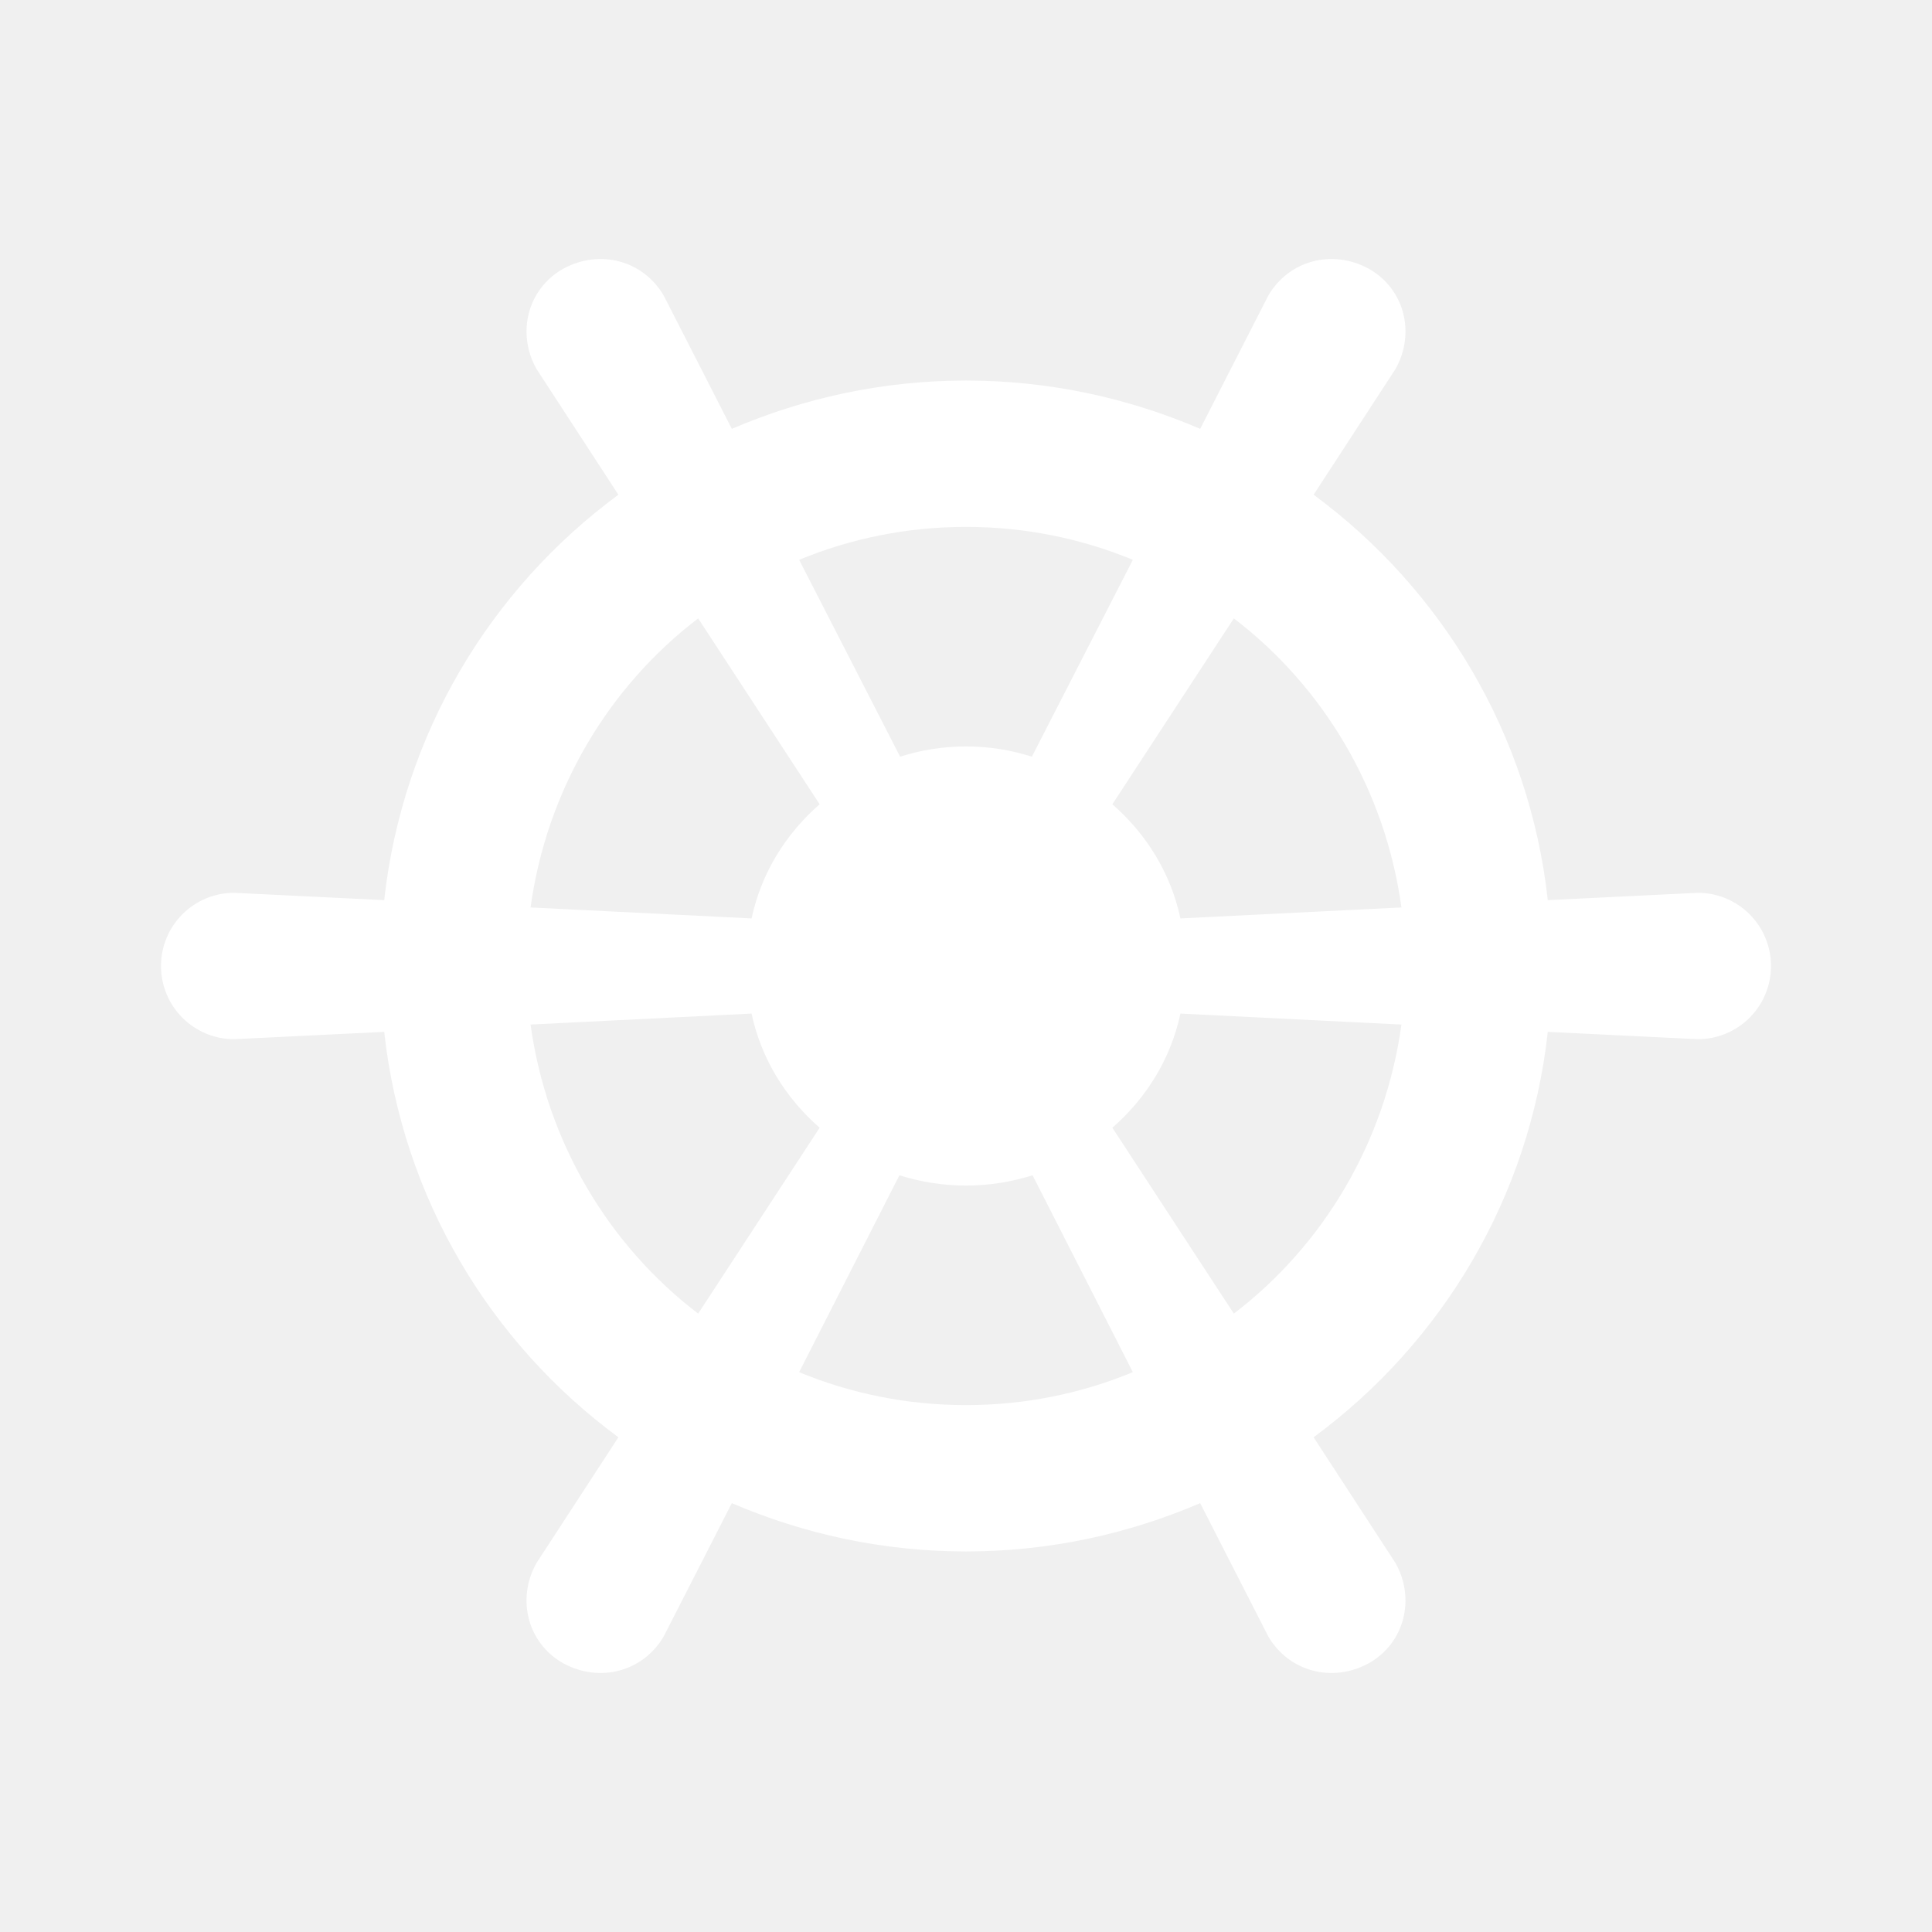
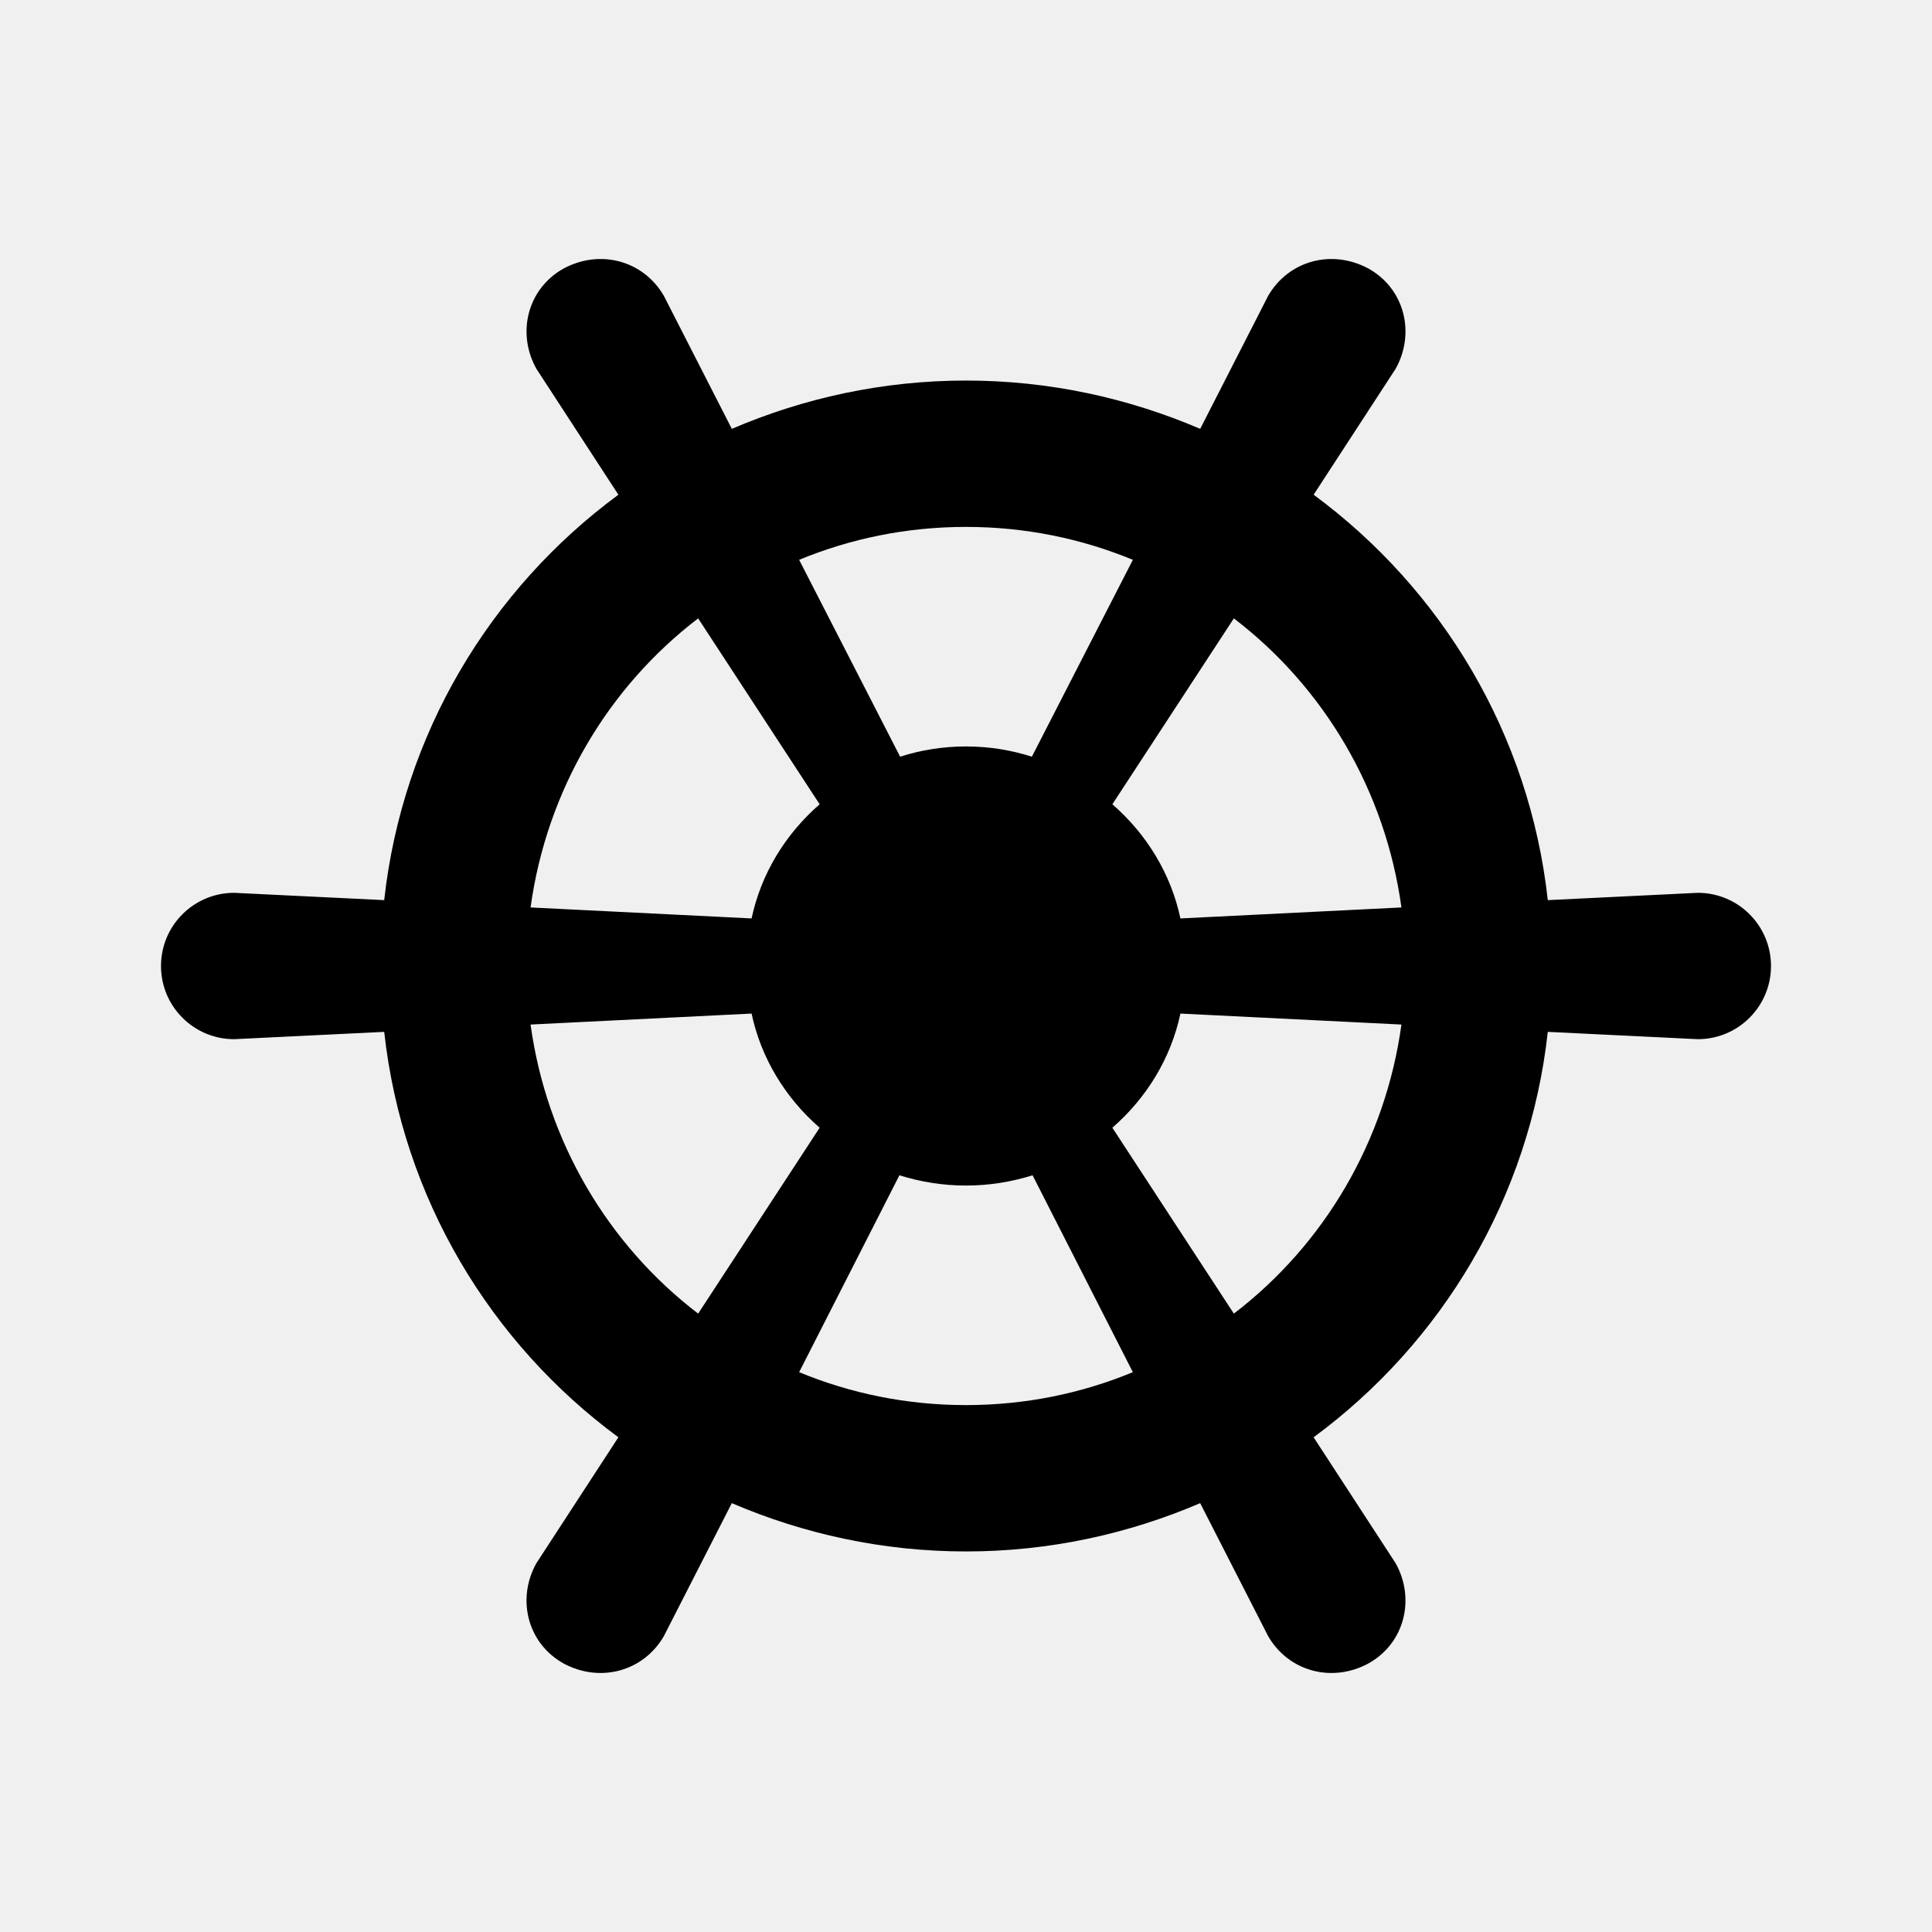
<svg xmlns="http://www.w3.org/2000/svg" version="1.1" width="240" height="240" viewBox="0 0 240 240" id="svg4">
  <defs id="defs8" />
-   <path d="m 29.091,110.909 18.636,0.909 C 50,91.182 60.909,73.182 76.818,61.455 L 66.636,45.818 C 64.182,41.455 65.455,35.909 70,33.364 c 4.545,-2.455 9.909,-1 12.455,3.364 l 8.455,16.545 c 8.909,-3.818 18.727,-6 29.091,-6 10.364,0 20.182,2.182 29.091,6 l 8.455,-16.545 c 2.545,-4.364 7.909,-5.818 12.455,-3.364 4.545,2.545 5.818,8.091 3.364,12.455 l -10.182,15.636 C 179.091,73.182 190,91.182 192.273,111.818 l 18.636,-0.909 a 9.091,9.091 0 0 1 9.091,9.091 9.091,9.091 0 0 1 -9.091,9.091 l -18.636,-0.909 C 190,148.818 179.091,166.818 163.182,178.545 l 10.182,15.636 c 2.455,4.364 1.182,9.909 -3.364,12.455 -4.545,2.455 -9.909,1 -12.455,-3.364 l -8.455,-16.545 c -8.909,3.818 -18.727,6 -29.091,6 -10.364,0 -20.182,-2.182 -29.091,-6 l -8.455,16.545 c -2.545,4.364 -7.909,5.818 -12.455,3.364 -4.545,-2.545 -5.818,-8.091 -3.364,-12.455 L 76.818,178.545 C 60.909,166.818 50,148.818 47.727,128.182 l -18.636,0.909 A 9.091,9.091 0 0 1 20,120 9.091,9.091 0 0 1 29.091,110.909 m 64.273,3.182 c 1.182,-5.545 4.182,-10.455 8.455,-14.182 L 86.727,76.818 C 75.545,85.364 67.909,98.182 65.909,112.727 l 27.455,1.364 M 120,92.727 c 2.909,0 5.636,0.455 8.182,1.273 l 12.545,-24.455 c -6.364,-2.636 -13.364,-4.091 -20.727,-4.091 -7.364,0 -14.364,1.455 -20.727,4.091 l 12.545,24.455 c 2.545,-0.818 5.273,-1.273 8.182,-1.273 m 26.636,21.364 27.455,-1.364 c -2,-14.545 -9.636,-27.364 -20.818,-35.909 l -15.091,23.091 c 4.273,3.727 7.273,8.636 8.455,14.182 m 0,11.818 c -1.182,5.545 -4.182,10.455 -8.455,14.182 l 15.091,23.091 c 11.182,-8.545 18.818,-21.364 20.818,-35.909 L 146.636,125.909 M 120,147.273 c -2.909,0 -5.636,-0.455 -8.273,-1.273 l -12.455,24.455 c 6.364,2.636 13.364,4.091 20.727,4.091 7.364,0 14.364,-1.455 20.727,-4.091 l -12.455,-24.455 c -2.636,0.818 -5.364,1.273 -8.273,1.273 M 93.364,125.909 65.909,127.273 c 2,14.545 9.636,27.364 20.818,35.909 l 15.091,-23.091 c -4.273,-3.727 -7.273,-8.636 -8.455,-14.182 z" id="path2" style="fill:#ffffff;stroke-width:9.091" />
+   <path d="m 29.091,110.909 18.636,0.909 C 50,91.182 60.909,73.182 76.818,61.455 L 66.636,45.818 C 64.182,41.455 65.455,35.909 70,33.364 c 4.545,-2.455 9.909,-1 12.455,3.364 l 8.455,16.545 c 8.909,-3.818 18.727,-6 29.091,-6 10.364,0 20.182,2.182 29.091,6 l 8.455,-16.545 c 2.545,-4.364 7.909,-5.818 12.455,-3.364 4.545,2.545 5.818,8.091 3.364,12.455 l -10.182,15.636 C 179.091,73.182 190,91.182 192.273,111.818 l 18.636,-0.909 a 9.091,9.091 0 0 1 9.091,9.091 9.091,9.091 0 0 1 -9.091,9.091 l -18.636,-0.909 C 190,148.818 179.091,166.818 163.182,178.545 l 10.182,15.636 c 2.455,4.364 1.182,9.909 -3.364,12.455 -4.545,2.455 -9.909,1 -12.455,-3.364 l -8.455,-16.545 c -8.909,3.818 -18.727,6 -29.091,6 -10.364,0 -20.182,-2.182 -29.091,-6 l -8.455,16.545 c -2.545,4.364 -7.909,5.818 -12.455,3.364 -4.545,-2.545 -5.818,-8.091 -3.364,-12.455 L 76.818,178.545 C 60.909,166.818 50,148.818 47.727,128.182 l -18.636,0.909 A 9.091,9.091 0 0 1 20,120 9.091,9.091 0 0 1 29.091,110.909 m 64.273,3.182 c 1.182,-5.545 4.182,-10.455 8.455,-14.182 L 86.727,76.818 C 75.545,85.364 67.909,98.182 65.909,112.727 l 27.455,1.364 M 120,92.727 c 2.909,0 5.636,0.455 8.182,1.273 l 12.545,-24.455 c -6.364,-2.636 -13.364,-4.091 -20.727,-4.091 -7.364,0 -14.364,1.455 -20.727,4.091 l 12.545,24.455 c 2.545,-0.818 5.273,-1.273 8.182,-1.273 m 26.636,21.364 27.455,-1.364 c -2,-14.545 -9.636,-27.364 -20.818,-35.909 l -15.091,23.091 c 4.273,3.727 7.273,8.636 8.455,14.182 m 0,11.818 c -1.182,5.545 -4.182,10.455 -8.455,14.182 l 15.091,23.091 c 11.182,-8.545 18.818,-21.364 20.818,-35.909 L 146.636,125.909 M 120,147.273 c -2.909,0 -5.636,-0.455 -8.273,-1.273 l -12.455,24.455 c 6.364,2.636 13.364,4.091 20.727,4.091 7.364,0 14.364,-1.455 20.727,-4.091 l -12.455,-24.455 c -2.636,0.818 -5.364,1.273 -8.273,1.273 M 93.364,125.909 65.909,127.273 c 2,14.545 9.636,27.364 20.818,35.909 l 15.091,-23.091 c -4.273,-3.727 -7.273,-8.636 -8.455,-14.182 z" id="path2" style="fill:#000000;stroke-width:9.091" />
</svg>
